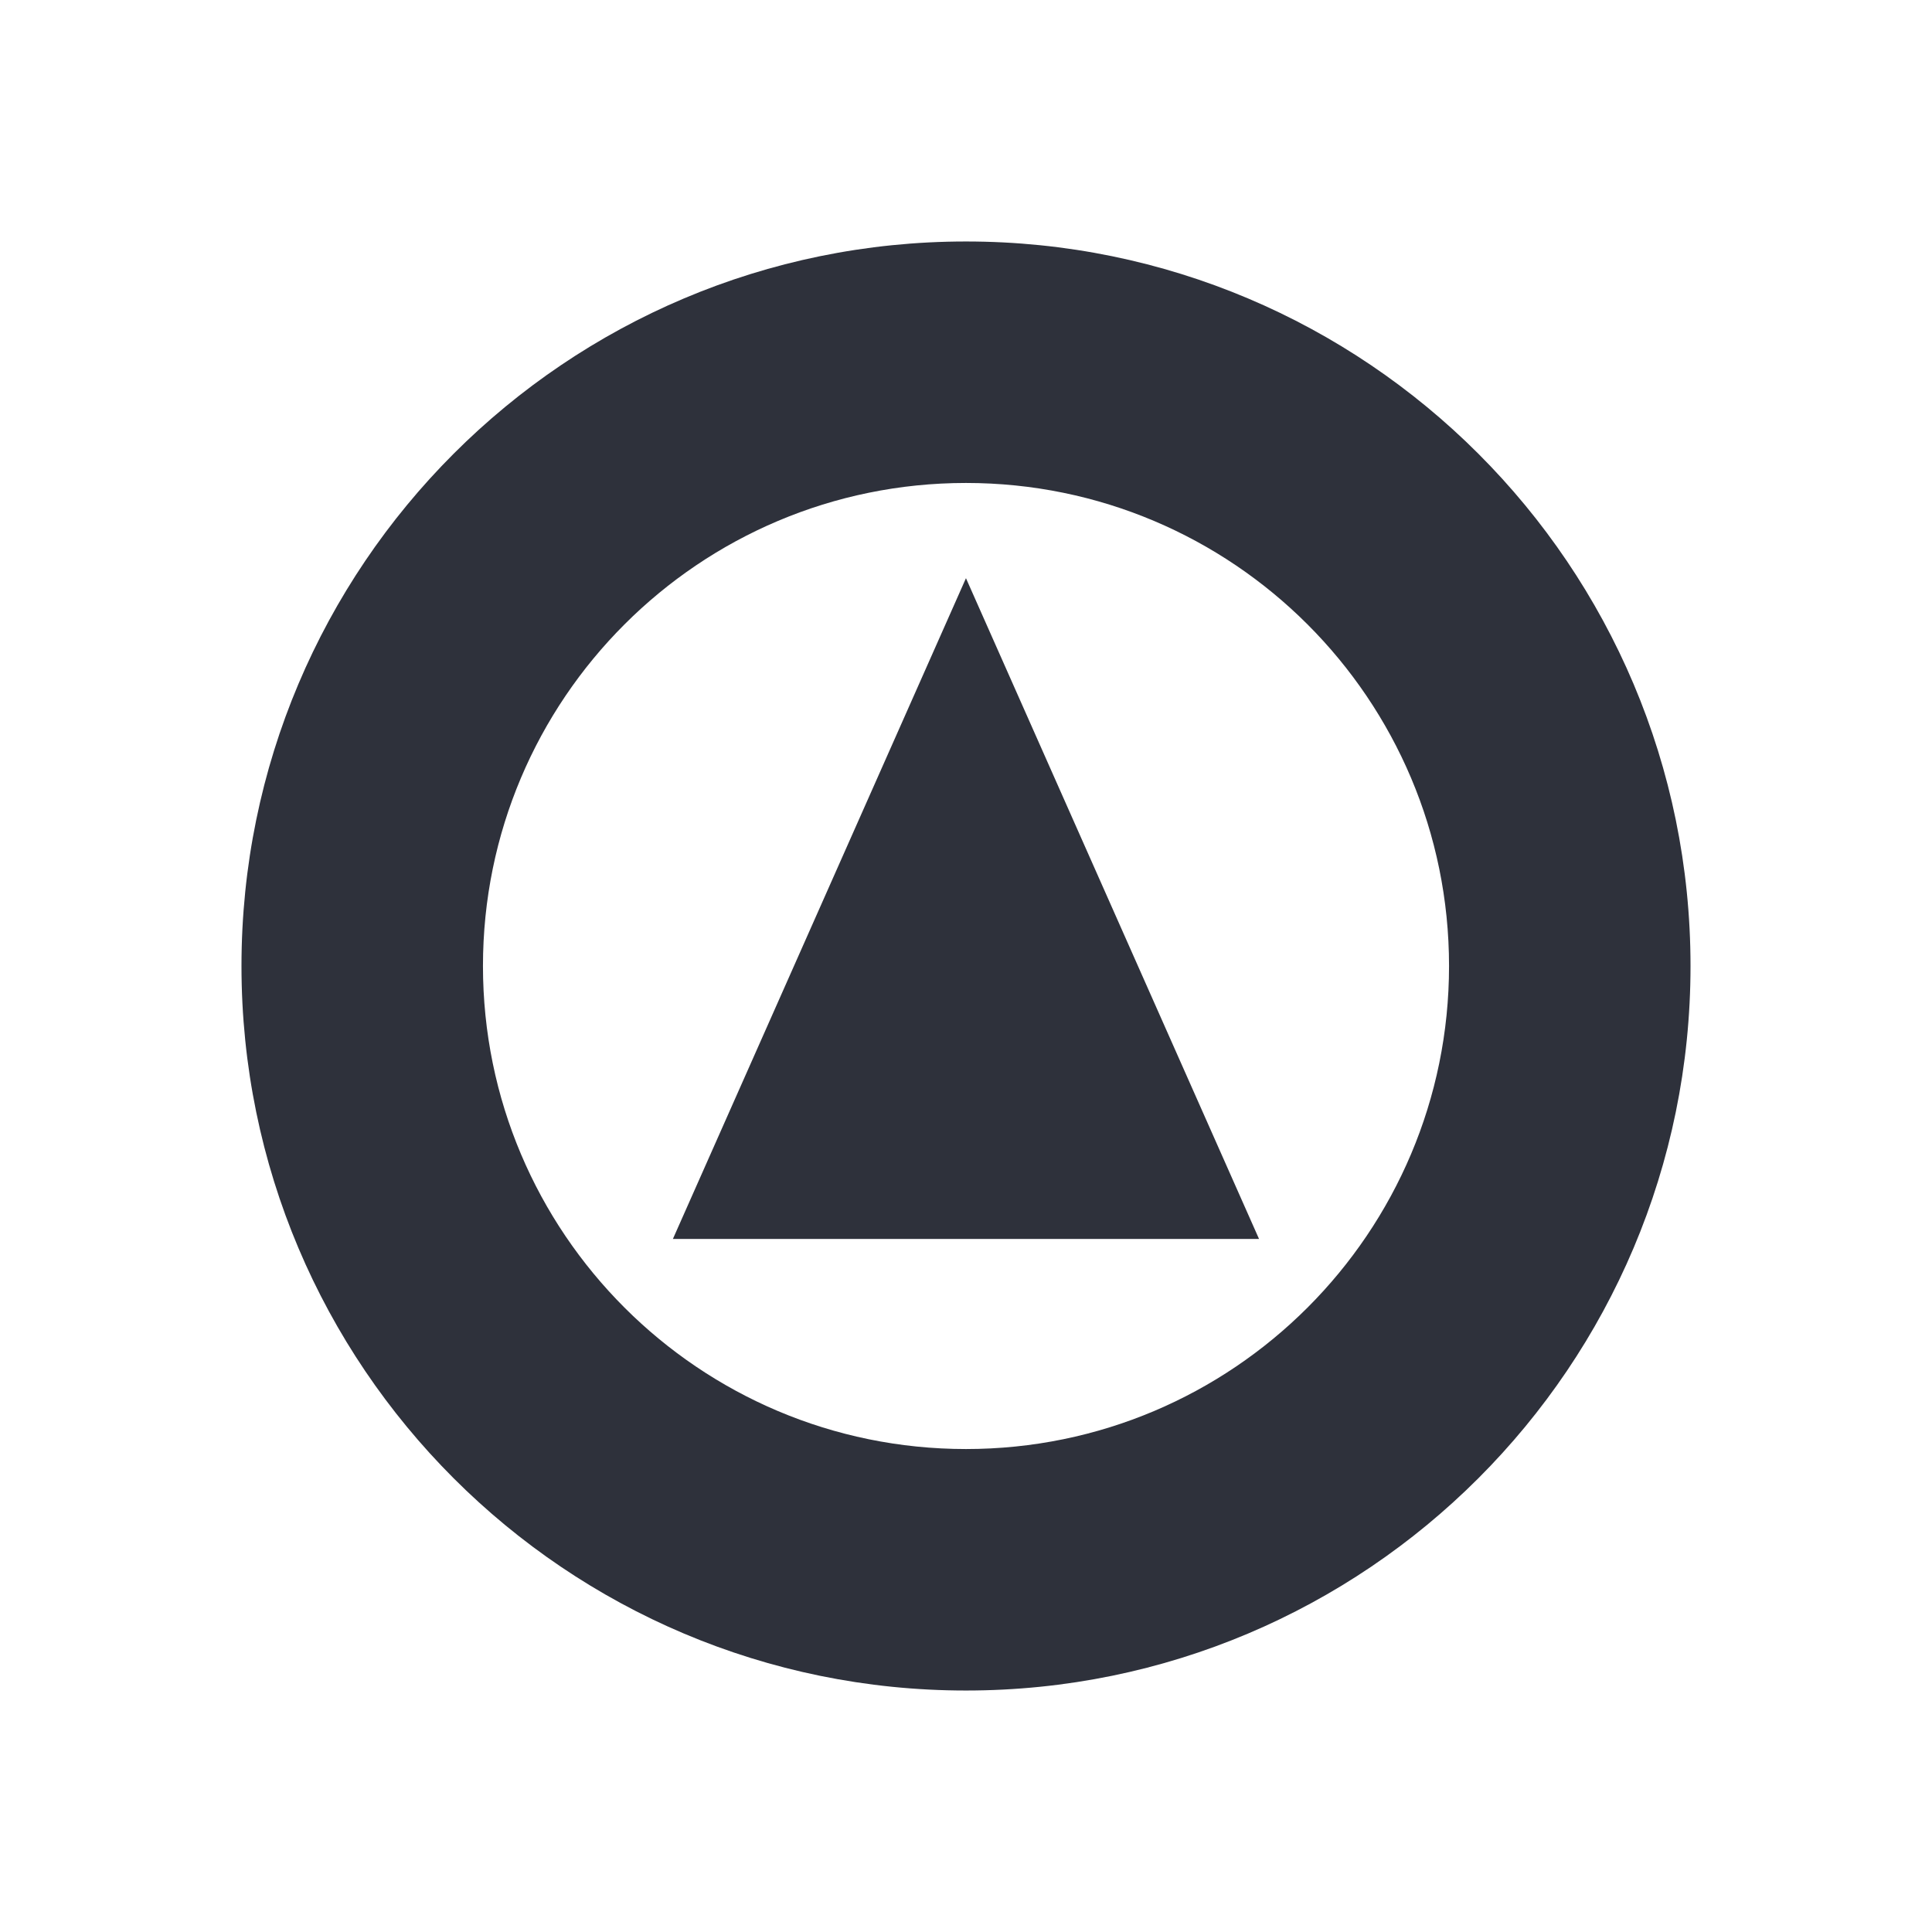
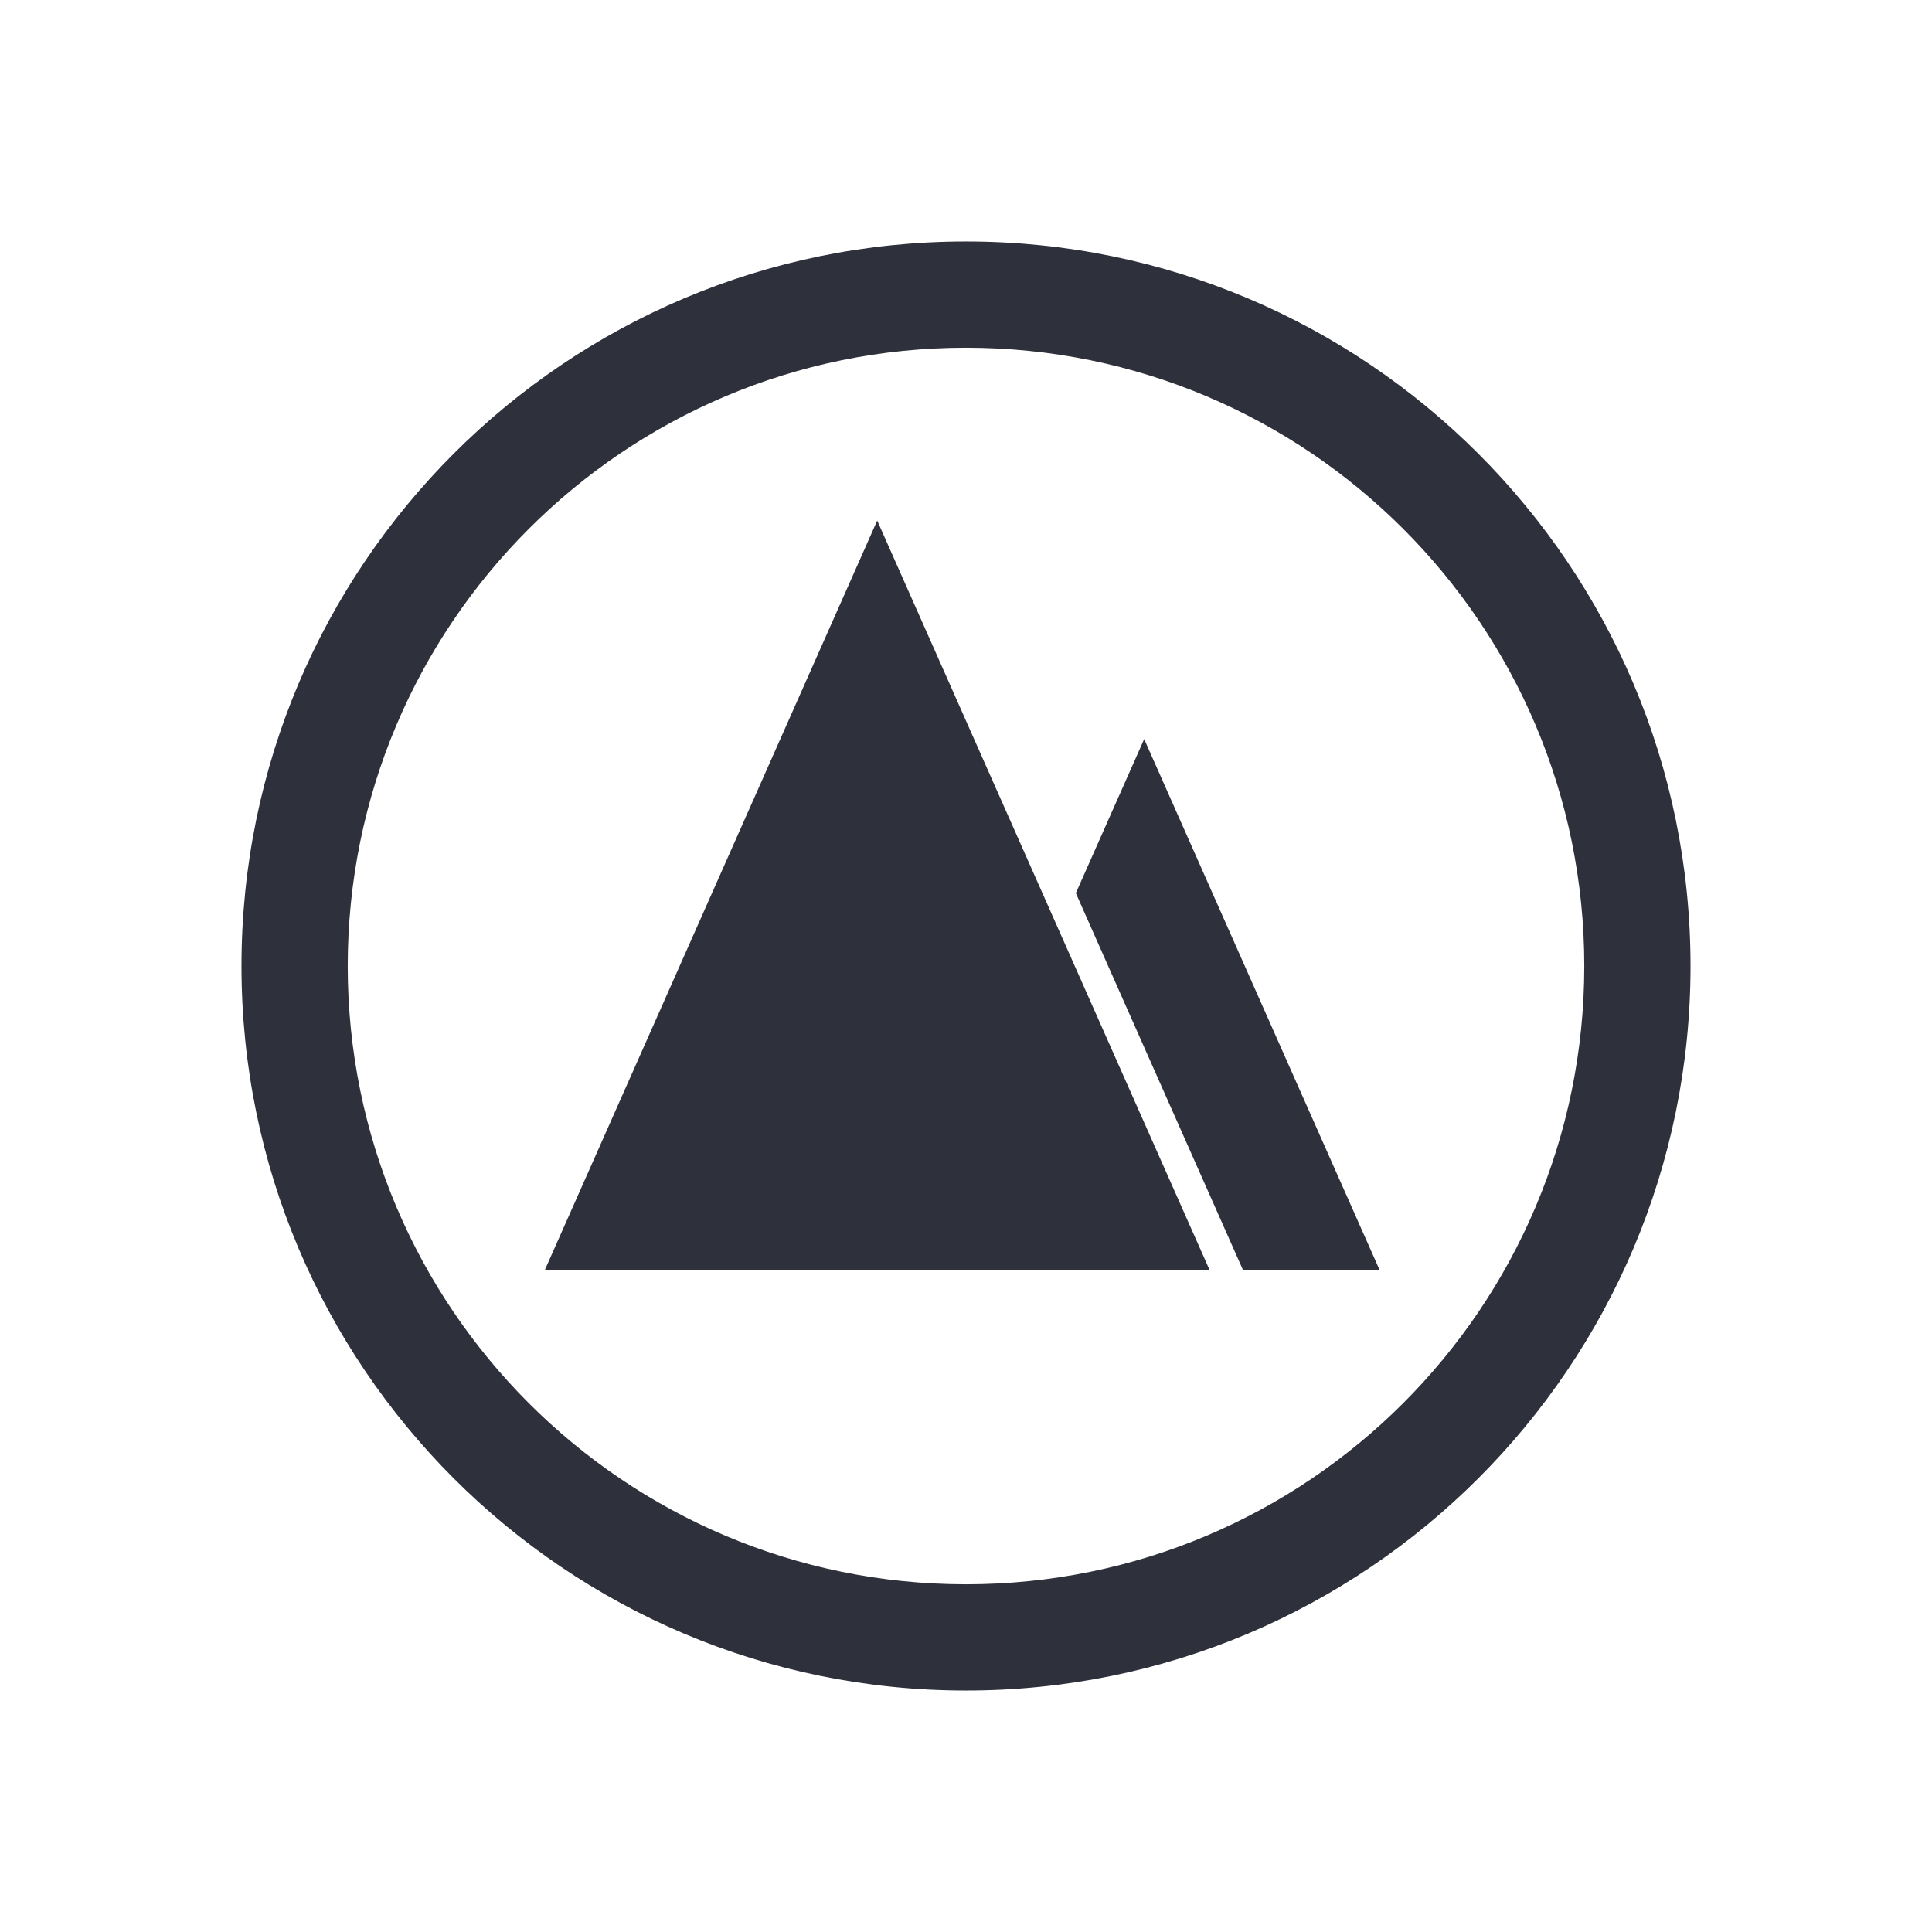
<svg xmlns="http://www.w3.org/2000/svg" width="100" height="100" version="1.1" viewBox="0 0 26.458 26.458">
-   <g stroke-linejoin="bevel">
-     <path d="m13.229 3.307a9.922 9.922 0 0 0-9.922 9.922 9.922 9.922 0 0 0 9.922 9.922 9.922 9.922 0 0 0 9.922-9.922 9.922 9.922 0 0 0-9.922-9.922zm0 3.307a6.615 6.615 0 0 1 6.615 6.615 6.615 6.615 0 0 1-6.615 6.615 6.615 6.615 0 0 1-6.615-6.615 6.615 6.615 0 0 1 6.615-6.615zm0 1.303-4.014 9.05h8.027l-4.014-9.05z" fill="#2e313b" stroke-width=".185" style="paint-order:fill markers stroke" />
-     <path d="m-26.735 15.575h16.801" fill="#f00" stroke-width=".159" style="paint-order:fill markers stroke" />
+   <g fill="#2e313b" stroke-linejoin="bevel">
+     <path d="m13.229 3.307c-5.48-2e-7 -9.922 4.442-9.922 9.922 0 5.48 4.442 9.922 9.922 9.922 5.48 0 9.922-4.442 9.922-9.922 0-5.48-4.442-9.922-9.922-9.922zm0 1.455c4.676 1e-7 8.467 3.791 8.467 8.467 0 4.676-3.791 8.467-8.467 8.467-4.676 0-8.467-3.791-8.467-8.467-4e-7 -4.676 3.791-8.467 8.467-8.467z" stroke-width=".202" style="paint-order:fill markers stroke" />
+     <path d="m12.013 7.129-4.553 10.266h9.106z" stroke-width=".209" style="paint-order:fill markers stroke" />
+     <path d="m15.669 10.122-0.936 2.109 2.29 5.163h1.871z" stroke-width=".148" style="paint-order:fill markers stroke" />
  </g>
</svg>
